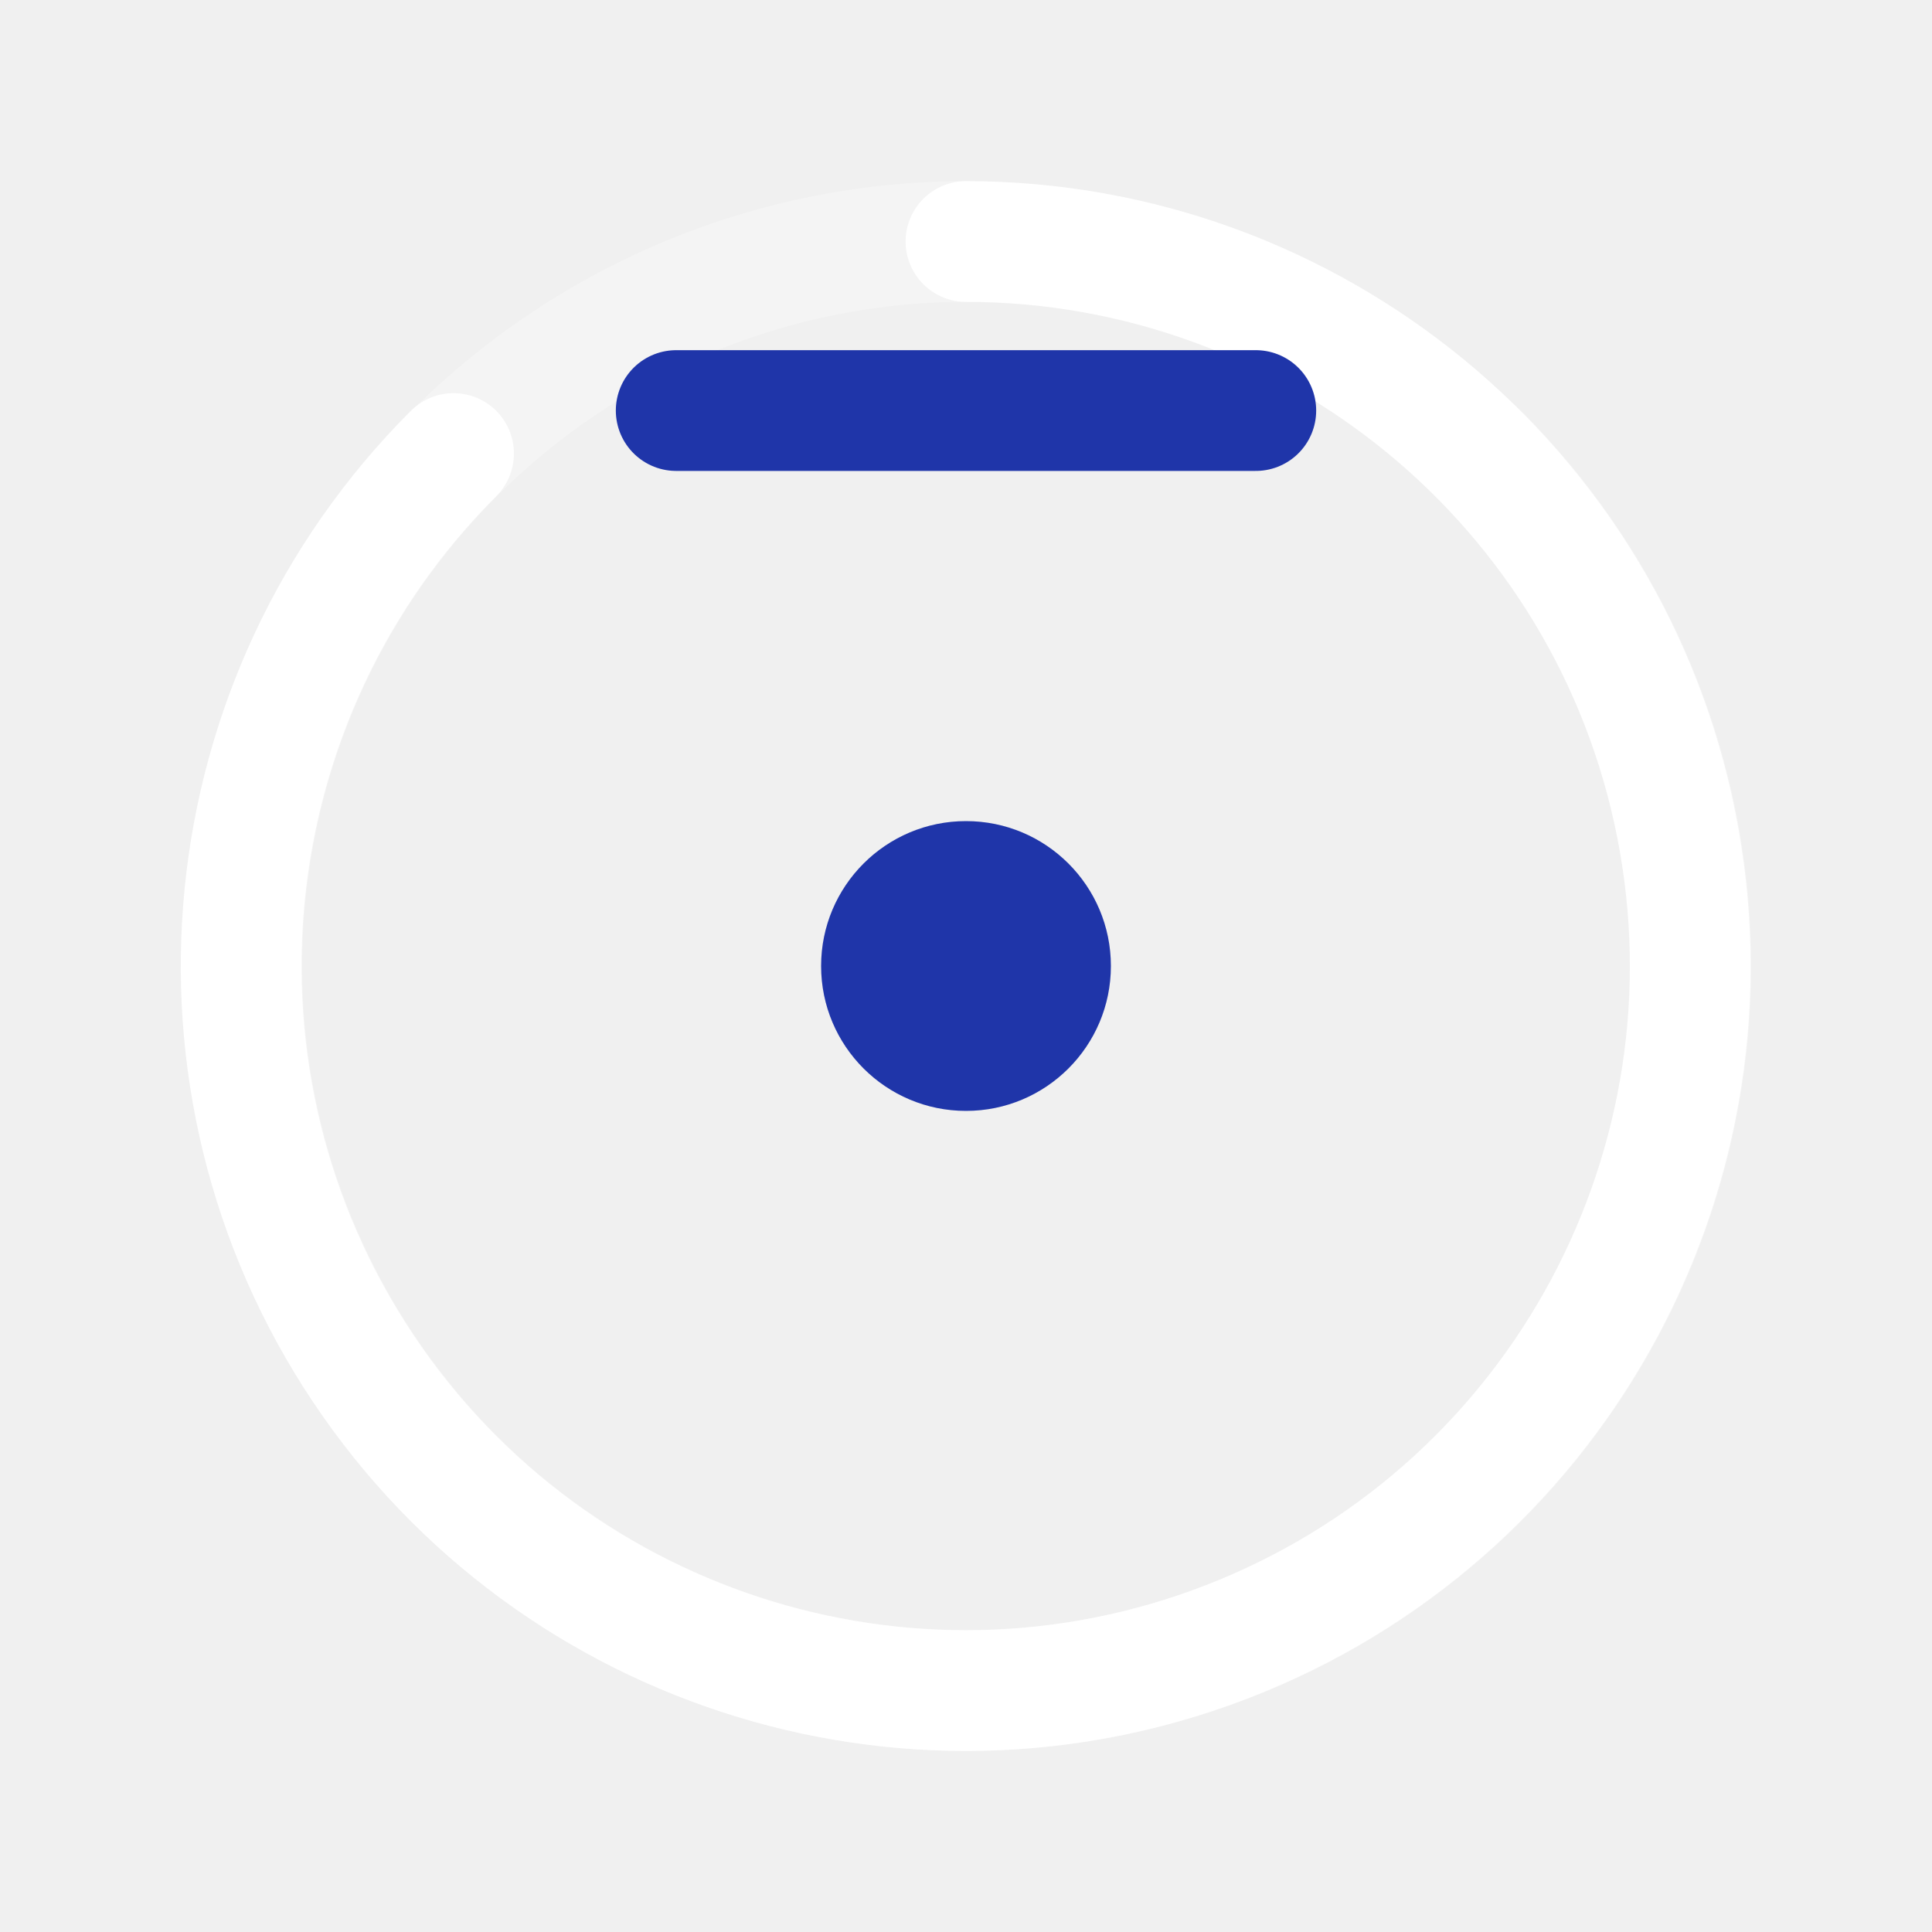
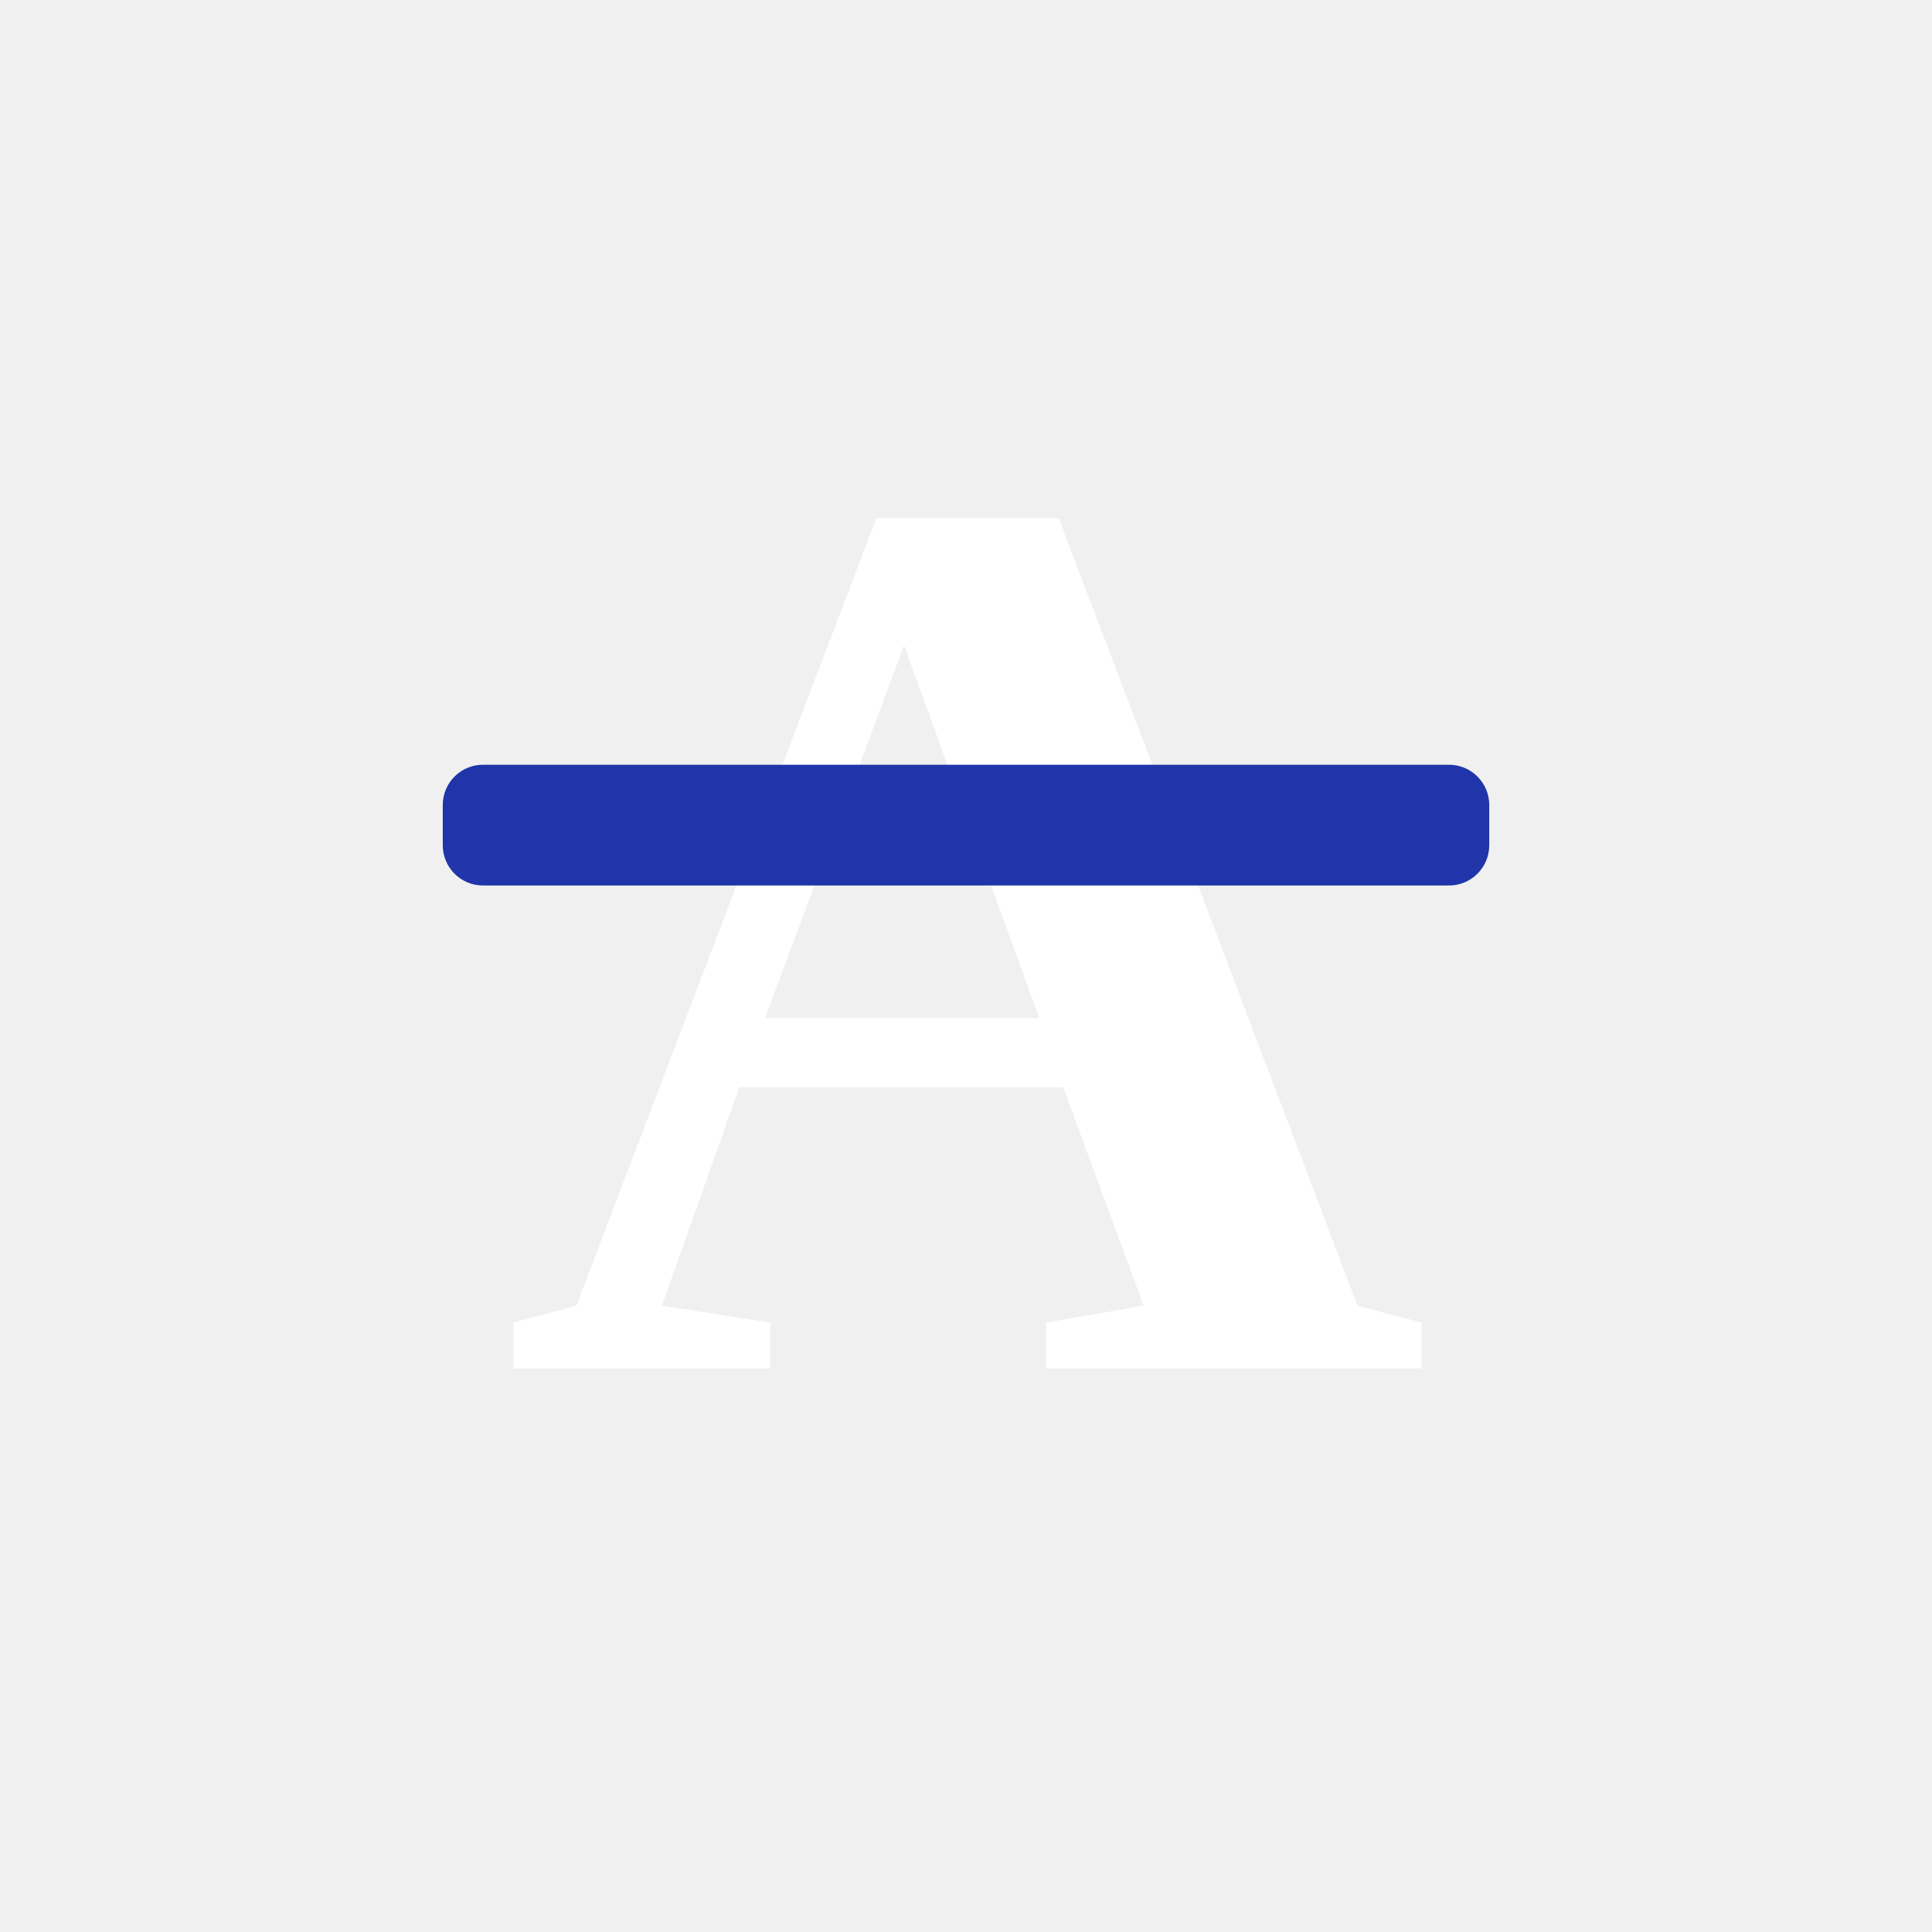
- <svg xmlns="http://www.w3.org/2000/svg" viewBox="0 0 40 40" fill="none" aria-hidden="true">
-   <path d="M20 5a15 15 0 1 1-10.61 4.39" stroke="#ffffff" stroke-width="2.5" stroke-linecap="round" />
-   <path d="M20 5a15 15 0 1 0 10.61 4.39" stroke="#ffffff" stroke-width="2.5" stroke-linecap="round" opacity="0.25" />
-   <path d="M14 8.5h12" stroke="#1f35a9" stroke-width="2.5" stroke-linecap="round" />
-   <circle cx="20" cy="20" r="3" fill="#1f35a9" />
+ <svg xmlns="http://www.w3.org/2000/svg" viewBox="0 0 48 48" fill="none" aria-hidden="true">
+   <text x="24" y="34" text-anchor="middle" fill="#ffffff" font-family="'Newsreader', Georgia, 'Times New Roman', serif" font-size="32" font-weight="600" letter-spacing="-0.04em">A</text>
+   <rect x="11" y="19" width="26" height="3" fill="#1f35a9" rx="1" />
</svg>
